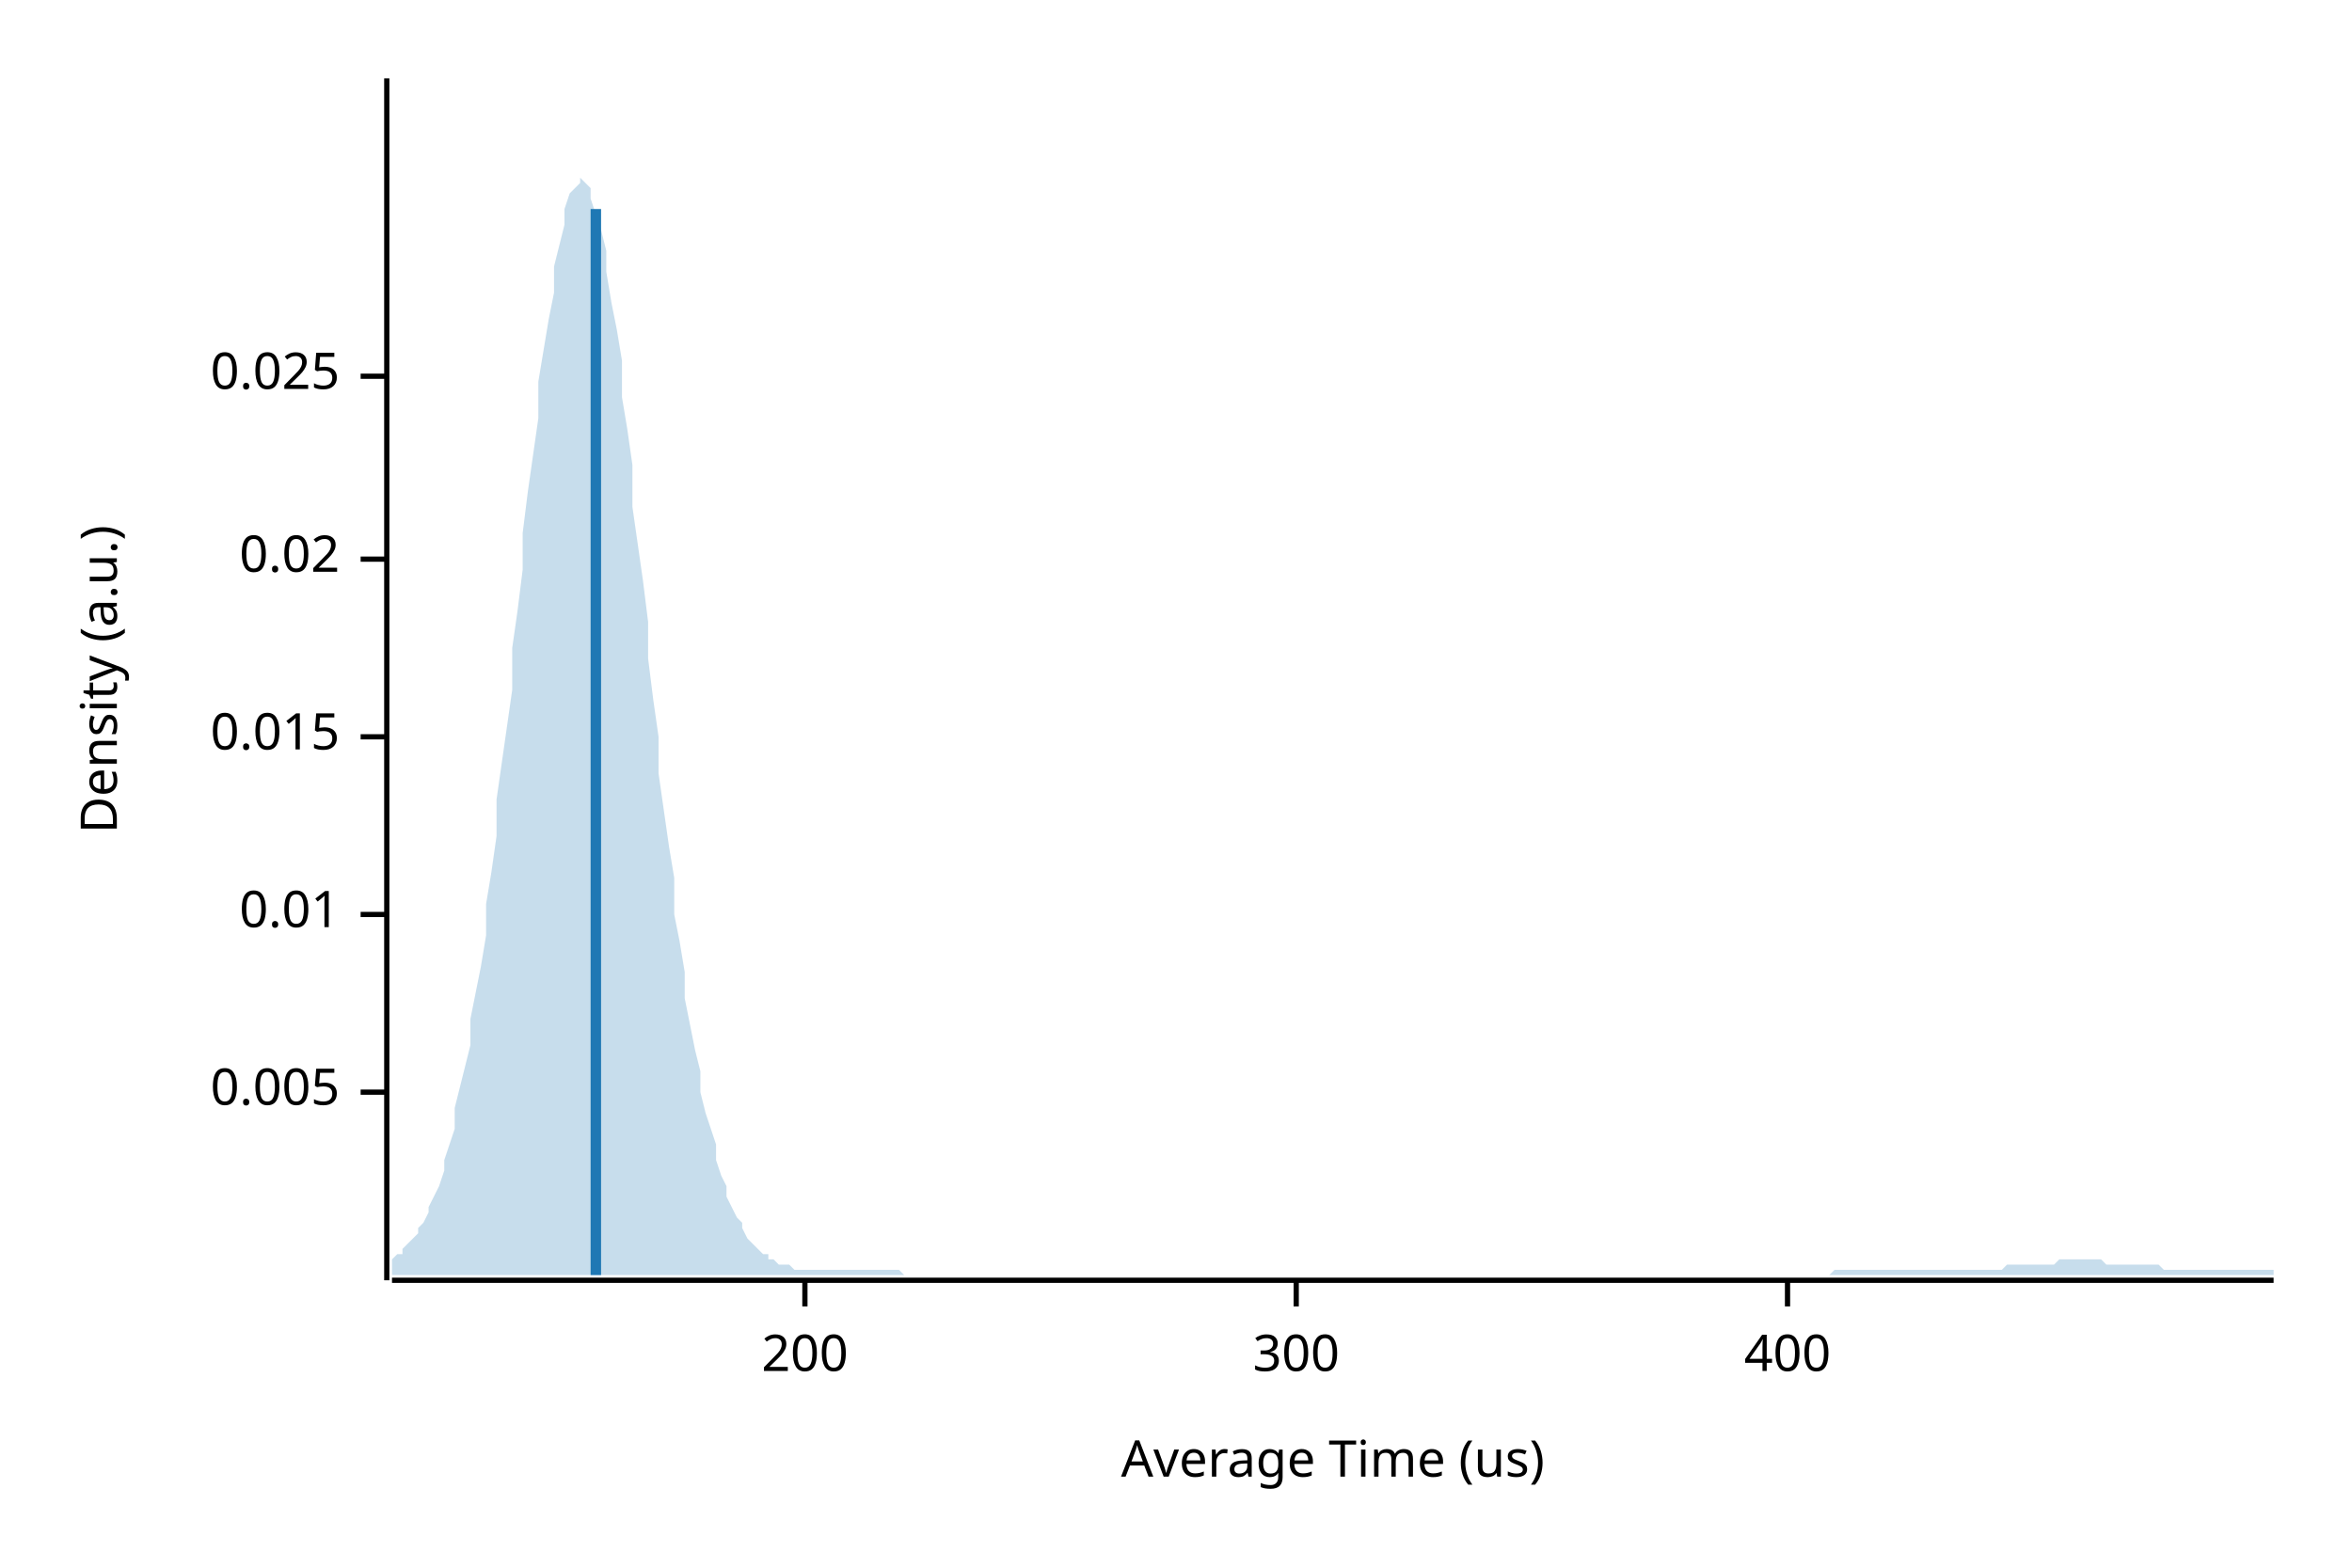
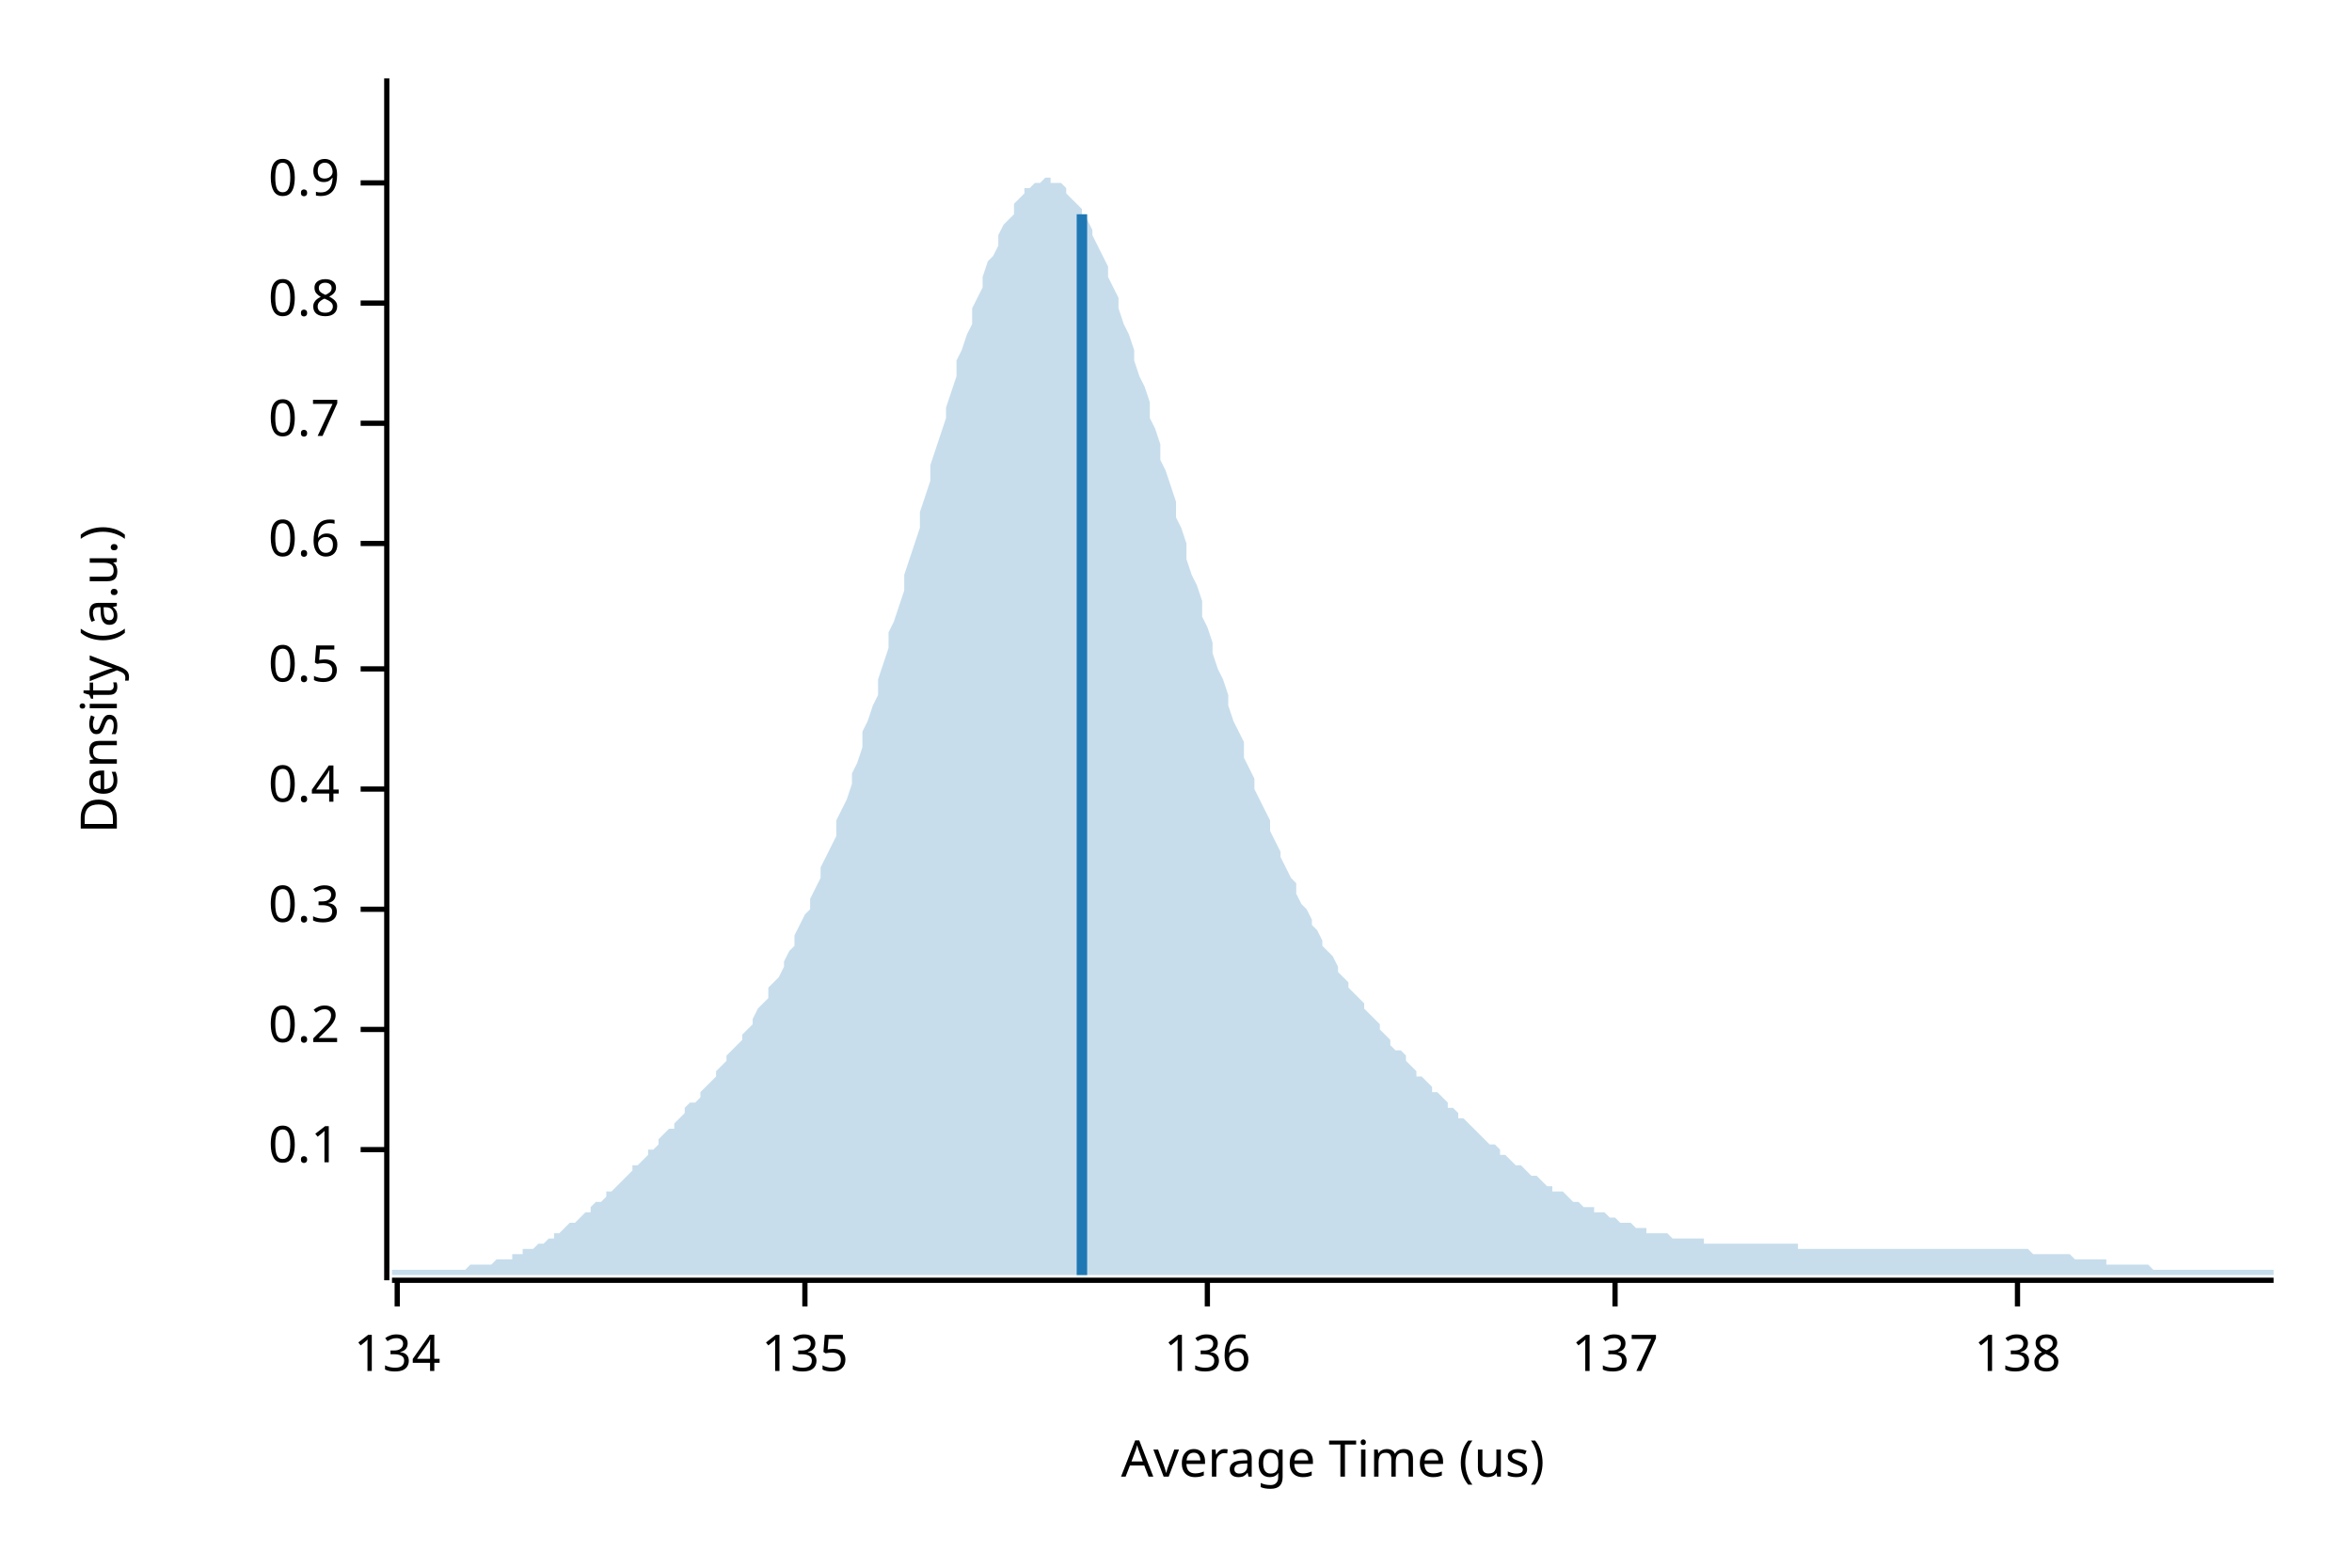
<svg xmlns="http://www.w3.org/2000/svg" width="450" height="300" viewBox="0 0 450 300">
  <text x="15" y="130" dy="0.76em" text-anchor="middle" font-family="sans-serif" font-size="9.677" opacity="1" fill="#000000" transform="rotate(270, 15, 130)">
Density (a.u.)
</text>
  <text x="255" y="285" dy="-0.5ex" text-anchor="middle" font-family="sans-serif" font-size="9.677" opacity="1" fill="#000000">
Average Time (us)
</text>
  <polyline fill="none" opacity="1" stroke="#000000" stroke-width="1" points="74,15 74,245 " />
-   <text x="65" y="209" dy="0.5ex" text-anchor="end" font-family="sans-serif" font-size="9.677" opacity="1" fill="#000000">
- 0.005
+   <text x="65" y="220" dy="0.5ex" text-anchor="end" font-family="sans-serif" font-size="9.677" opacity="1" fill="#000000">
+ 0.1
</text>
-   <polyline fill="none" opacity="1" stroke="#000000" stroke-width="1" points="69,209 74,209 " />
-   <text x="65" y="175" dy="0.5ex" text-anchor="end" font-family="sans-serif" font-size="9.677" opacity="1" fill="#000000">
- 0.01
+   <polyline fill="none" opacity="1" stroke="#000000" stroke-width="1" points="69,220 74,220 " />
+   <text x="65" y="197" dy="0.5ex" text-anchor="end" font-family="sans-serif" font-size="9.677" opacity="1" fill="#000000">
+ 0.2
</text>
-   <polyline fill="none" opacity="1" stroke="#000000" stroke-width="1" points="69,175 74,175 " />
-   <text x="65" y="141" dy="0.5ex" text-anchor="end" font-family="sans-serif" font-size="9.677" opacity="1" fill="#000000">
- 0.015
+   <polyline fill="none" opacity="1" stroke="#000000" stroke-width="1" points="69,197 74,197 " />
+   <text x="65" y="174" dy="0.5ex" text-anchor="end" font-family="sans-serif" font-size="9.677" opacity="1" fill="#000000">
+ 0.3
</text>
-   <polyline fill="none" opacity="1" stroke="#000000" stroke-width="1" points="69,141 74,141 " />
-   <text x="65" y="107" dy="0.5ex" text-anchor="end" font-family="sans-serif" font-size="9.677" opacity="1" fill="#000000">
- 0.02
+   <polyline fill="none" opacity="1" stroke="#000000" stroke-width="1" points="69,174 74,174 " />
+   <text x="65" y="151" dy="0.5ex" text-anchor="end" font-family="sans-serif" font-size="9.677" opacity="1" fill="#000000">
+ 0.4
</text>
-   <polyline fill="none" opacity="1" stroke="#000000" stroke-width="1" points="69,107 74,107 " />
-   <text x="65" y="72" dy="0.5ex" text-anchor="end" font-family="sans-serif" font-size="9.677" opacity="1" fill="#000000">
- 0.025
+   <polyline fill="none" opacity="1" stroke="#000000" stroke-width="1" points="69,151 74,151 " />
+   <text x="65" y="128" dy="0.5ex" text-anchor="end" font-family="sans-serif" font-size="9.677" opacity="1" fill="#000000">
+ 0.5
</text>
-   <polyline fill="none" opacity="1" stroke="#000000" stroke-width="1" points="69,72 74,72 " />
+   <polyline fill="none" opacity="1" stroke="#000000" stroke-width="1" points="69,128 74,128 " />
+   <text x="65" y="104" dy="0.5ex" text-anchor="end" font-family="sans-serif" font-size="9.677" opacity="1" fill="#000000">
+ 0.6
+ </text>
+   <polyline fill="none" opacity="1" stroke="#000000" stroke-width="1" points="69,104 74,104 " />
+   <text x="65" y="81" dy="0.5ex" text-anchor="end" font-family="sans-serif" font-size="9.677" opacity="1" fill="#000000">
+ 0.7
+ </text>
+   <polyline fill="none" opacity="1" stroke="#000000" stroke-width="1" points="69,81 74,81 " />
+   <text x="65" y="58" dy="0.5ex" text-anchor="end" font-family="sans-serif" font-size="9.677" opacity="1" fill="#000000">
+ 0.8
+ </text>
+   <polyline fill="none" opacity="1" stroke="#000000" stroke-width="1" points="69,58 74,58 " />
+   <text x="65" y="35" dy="0.5ex" text-anchor="end" font-family="sans-serif" font-size="9.677" opacity="1" fill="#000000">
+ 0.9
+ </text>
+   <polyline fill="none" opacity="1" stroke="#000000" stroke-width="1" points="69,35 74,35 " />
  <polyline fill="none" opacity="1" stroke="#000000" stroke-width="1" points="75,245 435,245 " />
+   <text x="76" y="255" dy="0.76em" text-anchor="middle" font-family="sans-serif" font-size="9.677" opacity="1" fill="#000000">
+ 134
+ </text>
+   <polyline fill="none" opacity="1" stroke="#000000" stroke-width="1" points="76,245 76,250 " />
  <text x="154" y="255" dy="0.76em" text-anchor="middle" font-family="sans-serif" font-size="9.677" opacity="1" fill="#000000">
- 200
+ 135
</text>
  <polyline fill="none" opacity="1" stroke="#000000" stroke-width="1" points="154,245 154,250 " />
-   <text x="248" y="255" dy="0.76em" text-anchor="middle" font-family="sans-serif" font-size="9.677" opacity="1" fill="#000000">
- 300
+   <text x="231" y="255" dy="0.76em" text-anchor="middle" font-family="sans-serif" font-size="9.677" opacity="1" fill="#000000">
+ 136
</text>
-   <polyline fill="none" opacity="1" stroke="#000000" stroke-width="1" points="248,245 248,250 " />
-   <text x="342" y="255" dy="0.76em" text-anchor="middle" font-family="sans-serif" font-size="9.677" opacity="1" fill="#000000">
- 400
+   <polyline fill="none" opacity="1" stroke="#000000" stroke-width="1" points="231,245 231,250 " />
+   <text x="309" y="255" dy="0.76em" text-anchor="middle" font-family="sans-serif" font-size="9.677" opacity="1" fill="#000000">
+ 137
</text>
-   <polyline fill="none" opacity="1" stroke="#000000" stroke-width="1" points="342,245 342,250 " />
-   <polygon opacity="0.25" fill="#1F78B4" points="75,241 75,241 76,240 77,240 77,239 78,238 79,237 80,236 80,235 81,234 82,232 82,231 83,229 84,227 85,224 85,222 86,219 87,216 87,212 88,208 89,204 90,200 90,195 91,190 92,185 93,179 93,173 94,167 95,160 95,153 96,146 97,139 98,132 98,124 99,117 100,109 100,102 101,94 102,87 103,80 103,73 104,67 105,61 106,56 106,51 107,47 108,43 108,40 109,37 110,36 111,35 111,34 112,35 113,36 113,38 114,41 115,44 116,48 116,52 117,58 118,63 119,69 119,76 120,82 121,89 121,97 122,104 123,111 124,119 124,126 125,134 126,141 126,148 127,155 128,162 129,168 129,175 130,180 131,186 131,191 132,196 133,201 134,205 134,209 135,213 136,216 137,219 137,222 138,225 139,227 139,229 140,231 141,233 142,234 142,235 143,237 144,238 144,238 145,239 146,240 147,240 147,241 148,241 149,242 150,242 150,242 151,242 152,243 152,243 153,243 154,243 155,243 155,243 156,243 157,243 157,243 158,243 159,243 160,243 160,243 161,243 162,243 163,243 163,243 164,243 165,243 165,243 166,243 167,243 168,243 168,243 169,243 170,243 170,243 171,243 172,243 173,244 173,244 174,244 175,244 176,244 176,244 177,244 178,244 178,244 179,244 180,244 181,244 181,244 182,244 183,244 183,244 184,244 185,244 186,244 186,244 187,244 188,244 188,244 189,244 190,244 191,244 191,244 192,244 193,244 194,244 194,244 195,244 196,244 196,244 197,244 198,244 199,244 199,244 200,244 201,244 201,244 202,244 203,244 204,244 204,244 205,244 206,244 207,244 207,244 208,244 209,244 209,244 210,244 211,244 212,244 212,244 213,244 214,244 214,244 215,244 216,244 217,244 217,244 218,244 219,244 220,244 220,244 221,244 222,244 222,244 223,244 224,244 225,244 225,244 226,244 227,244 227,244 228,244 229,244 230,244 230,244 231,244 232,244 232,244 233,244 234,244 235,244 235,244 236,244 237,244 238,244 238,244 239,244 240,244 240,244 241,244 242,244 243,244 243,244 244,244 245,244 245,244 246,244 247,244 248,244 248,244 249,244 250,244 251,244 251,244 252,244 253,244 253,244 254,244 255,244 256,244 256,244 257,244 258,244 258,244 259,244 260,244 261,244 261,244 262,244 263,244 264,244 264,244 265,244 266,244 266,244 267,244 268,244 269,244 269,244 270,244 271,244 271,244 272,244 273,244 274,244 274,244 275,244 276,244 277,244 277,244 278,244 279,244 279,244 280,244 281,244 282,244 282,244 283,244 284,244 284,244 285,244 286,244 287,244 287,244 288,244 289,244 289,244 290,244 291,244 292,244 292,244 293,244 294,244 295,244 295,244 296,244 297,244 297,244 298,244 299,244 300,244 300,244 301,244 302,244 302,244 303,244 304,244 305,244 305,244 306,244 307,244 308,244 308,244 309,244 310,244 310,244 311,244 312,244 313,244 313,244 314,244 315,244 315,244 316,244 317,244 318,244 318,244 319,244 320,244 321,244 321,244 322,244 323,244 323,244 324,244 325,244 326,244 326,244 327,244 328,244 328,244 329,244 330,244 331,244 331,244 332,244 333,244 333,244 334,244 335,244 336,244 336,244 337,244 338,244 339,244 339,244 340,244 341,244 341,244 342,244 343,244 344,244 344,244 345,244 346,244 346,244 347,244 348,244 349,244 349,244 350,244 351,243 352,243 352,243 353,243 354,243 354,243 355,243 356,243 357,243 357,243 358,243 359,243 359,243 360,243 361,243 362,243 362,243 363,243 364,243 365,243 365,243 366,243 367,243 367,243 368,243 369,243 370,243 370,243 371,243 372,243 372,243 373,243 374,243 375,243 375,243 376,243 377,243 378,243 378,243 379,243 380,243 380,243 381,243 382,243 383,243 383,243 384,242 385,242 385,242 386,242 387,242 388,242 388,242 389,242 390,242 390,242 391,242 392,242 393,242 393,242 394,241 395,241 396,241 396,241 397,241 398,241 398,241 399,241 400,241 401,241 401,241 402,241 403,242 403,242 404,242 405,242 406,242 406,242 407,242 408,242 409,242 409,242 410,242 411,242 411,242 412,242 413,242 414,243 414,243 415,243 416,243 416,243 417,243 418,243 419,243 419,243 420,243 421,243 422,243 422,243 423,243 424,243 424,243 425,243 426,243 427,243 427,243 428,243 429,243 429,243 430,243 431,243 432,243 432,243 433,243 434,243 435,243 435,244 75,244 " />
-   <polyline fill="none" opacity="1" stroke="#1F78B4" stroke-width="2" points="114,244 114,40 " />
+   <polyline fill="none" opacity="1" stroke="#000000" stroke-width="1" points="309,245 309,250 " />
+   <text x="386" y="255" dy="0.76em" text-anchor="middle" font-family="sans-serif" font-size="9.677" opacity="1" fill="#000000">
+ 138
+ </text>
+   <polyline fill="none" opacity="1" stroke="#000000" stroke-width="1" points="386,245 386,250 " />
+   <polygon opacity="0.25" fill="#1F78B4" points="75,243 75,243 76,243 77,243 77,243 78,243 79,243 80,243 80,243 81,243 82,243 82,243 83,243 84,243 85,243 85,243 86,243 87,243 87,243 88,243 89,243 90,242 90,242 91,242 92,242 93,242 93,242 94,242 95,241 95,241 96,241 97,241 98,241 98,240 99,240 100,240 100,239 101,239 102,239 103,238 103,238 104,238 105,237 106,237 106,236 107,236 108,235 108,235 109,234 110,234 111,233 111,233 112,232 113,232 113,231 114,230 115,230 116,229 116,228 117,228 118,227 119,226 119,226 120,225 121,224 121,223 122,223 123,222 124,221 124,220 125,220 126,219 126,218 127,217 128,216 129,216 129,215 130,214 131,213 131,212 132,211 133,211 134,210 134,209 135,208 136,207 137,206 137,205 138,204 139,203 139,202 140,201 141,200 142,199 142,198 143,197 144,196 144,195 145,193 146,192 147,191 147,189 148,188 149,187 150,185 150,184 151,182 152,181 152,179 153,177 154,175 155,174 155,172 156,170 157,168 157,166 158,164 159,162 160,160 160,157 161,155 162,153 163,150 163,148 164,146 165,143 165,140 166,138 167,135 168,133 168,130 169,127 170,124 170,121 171,119 172,116 173,113 173,110 174,107 175,104 176,101 176,98 177,95 178,92 178,89 179,86 180,83 181,80 181,78 182,75 183,72 183,69 184,67 185,64 186,62 186,59 187,57 188,55 188,53 189,50 190,49 191,47 191,45 192,43 193,42 194,41 194,39 195,38 196,37 196,36 197,36 198,35 199,35 199,35 200,34 201,34 201,35 202,35 203,35 204,36 204,37 205,38 206,39 207,40 207,41 208,42 209,44 209,45 210,47 211,49 212,51 212,53 213,55 214,57 214,59 215,62 216,64 217,67 217,69 218,72 219,74 220,77 220,80 221,82 222,85 222,88 223,90 224,93 225,96 225,99 226,101 227,104 227,107 228,110 229,112 230,115 230,118 231,120 232,123 232,125 233,128 234,130 235,133 235,135 236,138 237,140 238,142 238,145 239,147 240,149 240,151 241,153 242,155 243,157 243,159 244,161 245,163 245,164 246,166 247,168 248,169 248,171 249,173 250,174 251,176 251,177 252,178 253,180 253,181 254,182 255,183 256,185 256,186 257,187 258,188 258,189 259,190 260,191 261,192 261,193 262,194 263,195 264,196 264,197 265,198 266,199 266,200 267,201 268,201 269,202 269,203 270,204 271,205 271,206 272,206 273,207 274,208 274,209 275,209 276,210 277,211 277,212 278,212 279,213 279,214 280,214 281,215 282,216 282,216 283,217 284,218 284,218 285,219 286,219 287,220 287,221 288,221 289,222 289,222 290,223 291,223 292,224 292,224 293,225 294,225 295,226 295,226 296,227 297,227 297,228 298,228 299,228 300,229 300,229 301,230 302,230 302,230 303,231 304,231 305,231 305,232 306,232 307,232 308,233 308,233 309,233 310,234 310,234 311,234 312,234 313,235 313,235 314,235 315,235 315,236 316,236 317,236 318,236 318,236 319,236 320,237 321,237 321,237 322,237 323,237 323,237 324,237 325,237 326,237 326,238 327,238 328,238 328,238 329,238 330,238 331,238 331,238 332,238 333,238 333,238 334,238 335,238 336,238 336,238 337,238 338,238 339,238 339,238 340,238 341,238 341,238 342,238 343,238 344,238 344,239 345,239 346,239 346,239 347,239 348,239 349,239 349,239 350,239 351,239 352,239 352,239 353,239 354,239 354,239 355,239 356,239 357,239 357,239 358,239 359,239 359,239 360,239 361,239 362,239 362,239 363,239 364,239 365,239 365,239 366,239 367,239 367,239 368,239 369,239 370,239 370,239 371,239 372,239 372,239 373,239 374,239 375,239 375,239 376,239 377,239 378,239 378,239 379,239 380,239 380,239 381,239 382,239 383,239 383,239 384,239 385,239 385,239 386,239 387,239 388,239 388,239 389,240 390,240 390,240 391,240 392,240 393,240 393,240 394,240 395,240 396,240 396,240 397,241 398,241 398,241 399,241 400,241 401,241 401,241 402,241 403,241 403,242 404,242 405,242 406,242 406,242 407,242 408,242 409,242 409,242 410,242 411,242 411,242 412,243 413,243 414,243 414,243 415,243 416,243 416,243 417,243 418,243 419,243 419,243 420,243 421,243 422,243 422,243 423,243 424,243 424,243 425,243 426,243 427,243 427,243 428,243 429,243 429,243 430,243 431,243 432,243 432,243 433,243 434,243 435,243 435,244 75,244 " />
+   <polyline fill="none" opacity="1" stroke="#1F78B4" stroke-width="2" points="207,244 207,41 " />
</svg>
